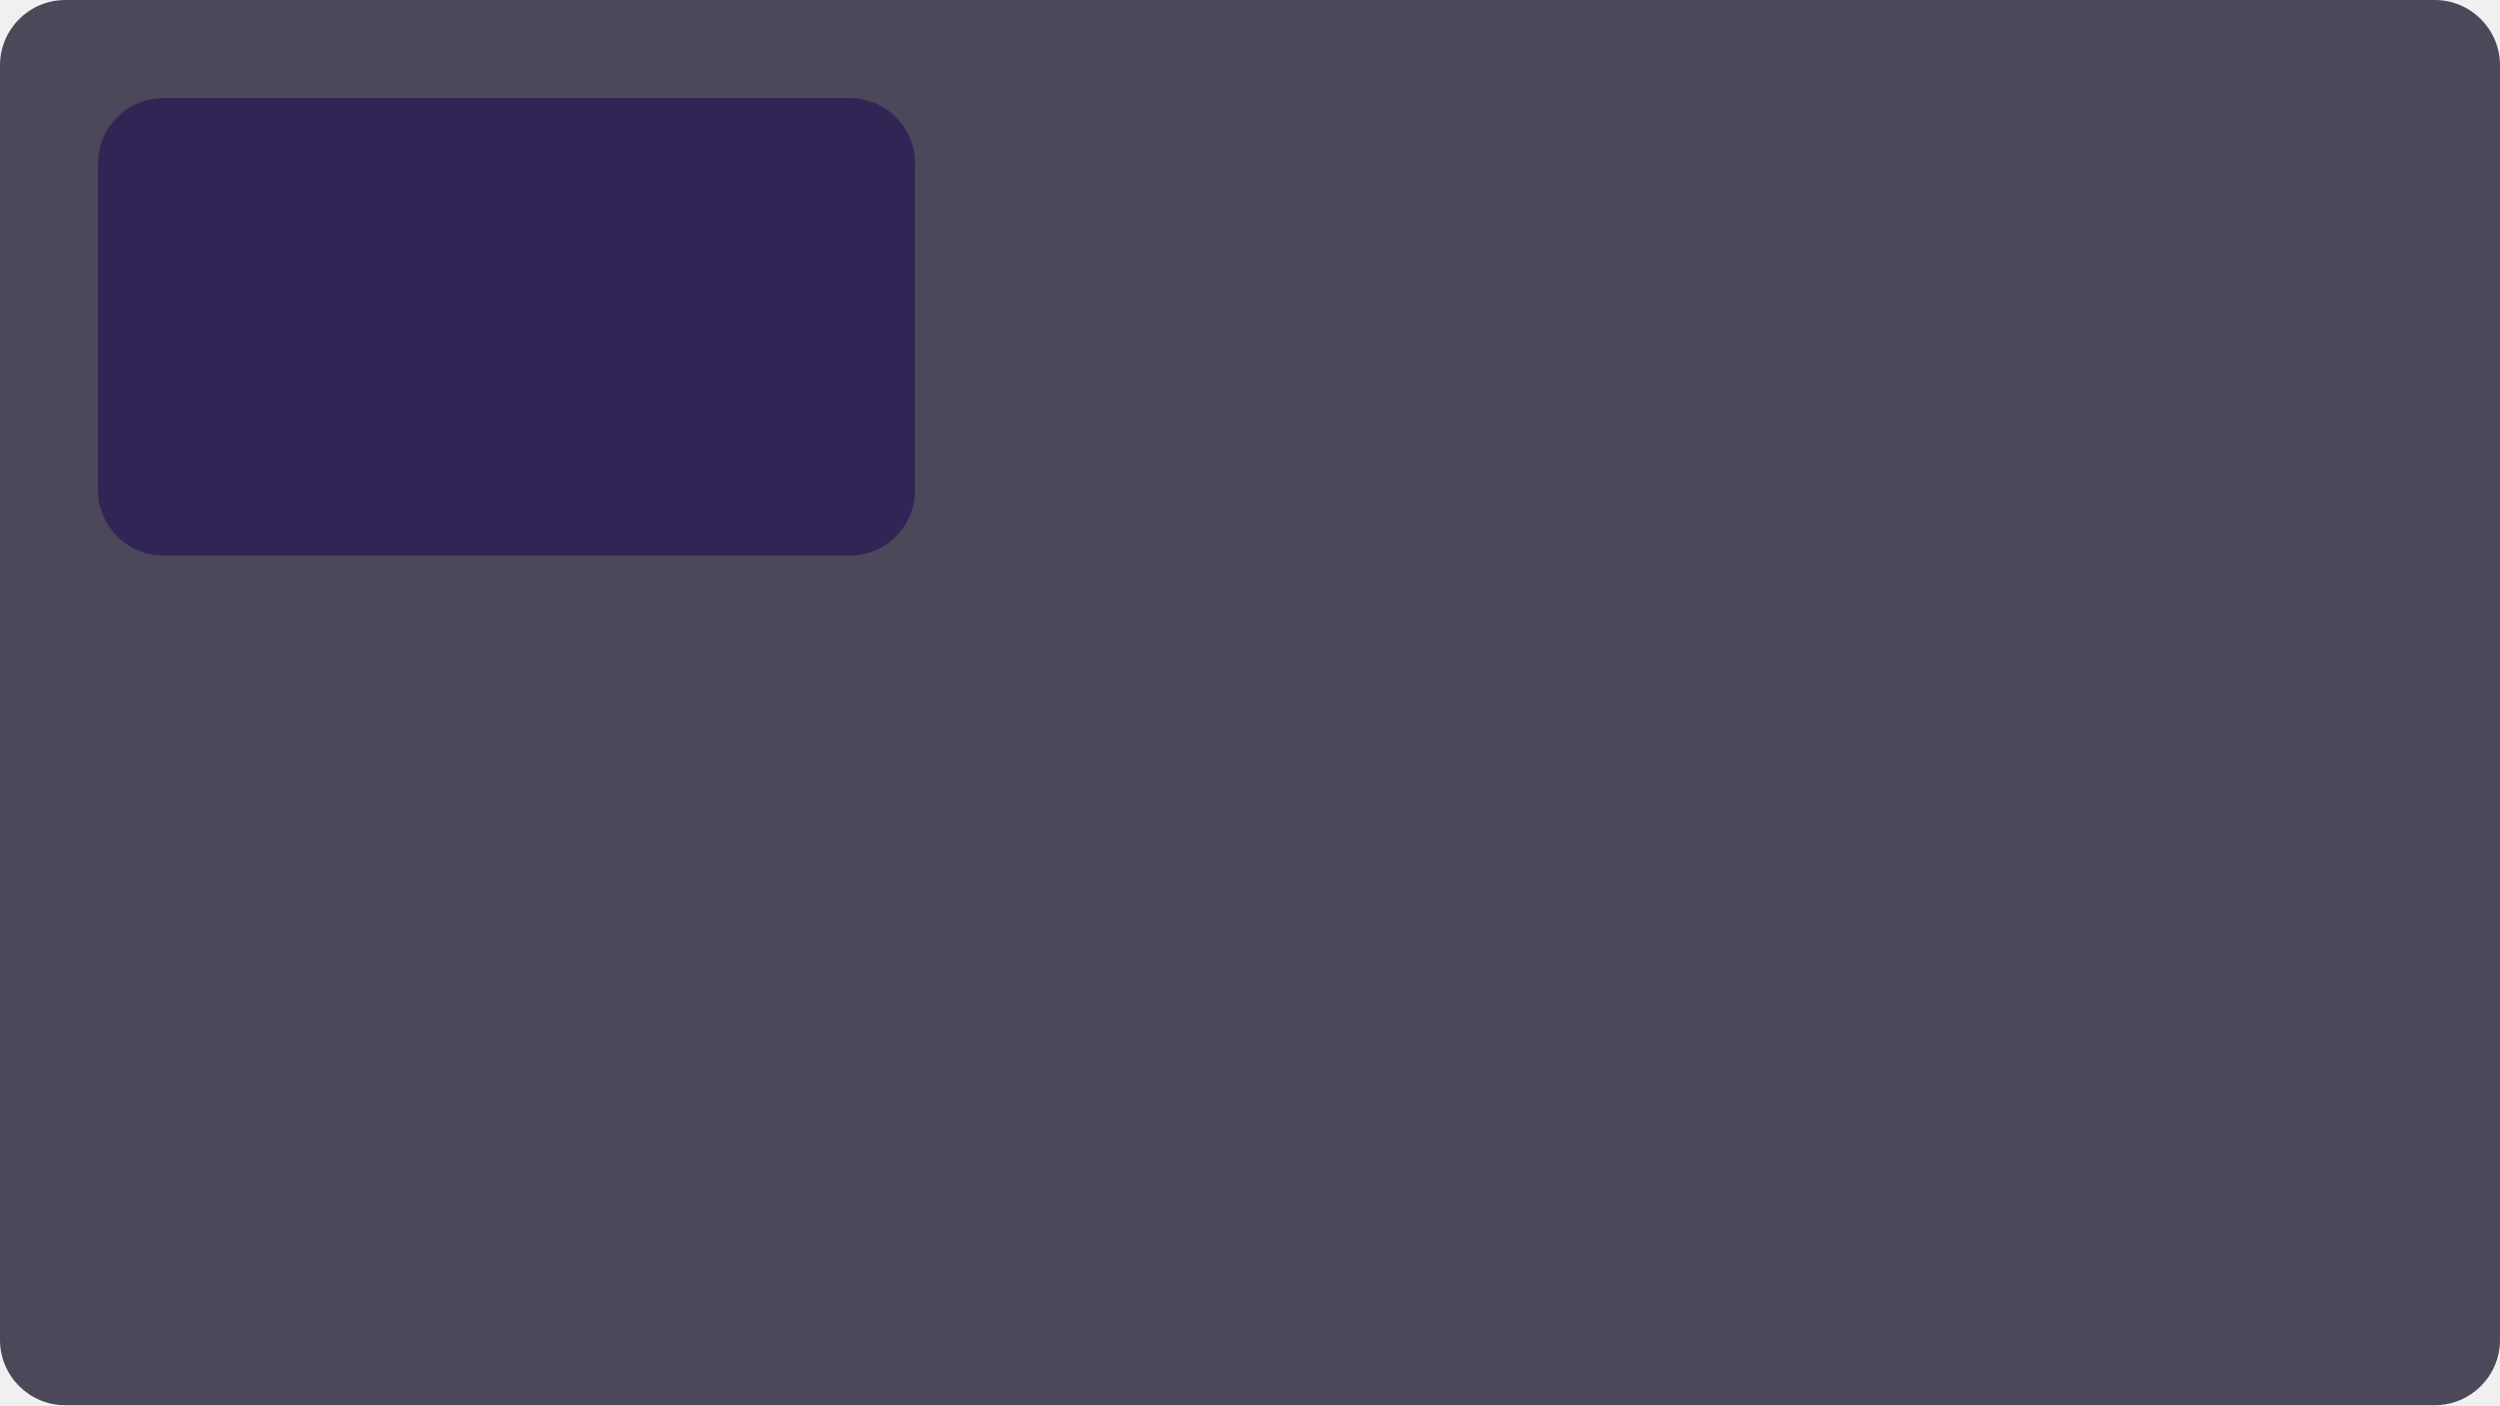
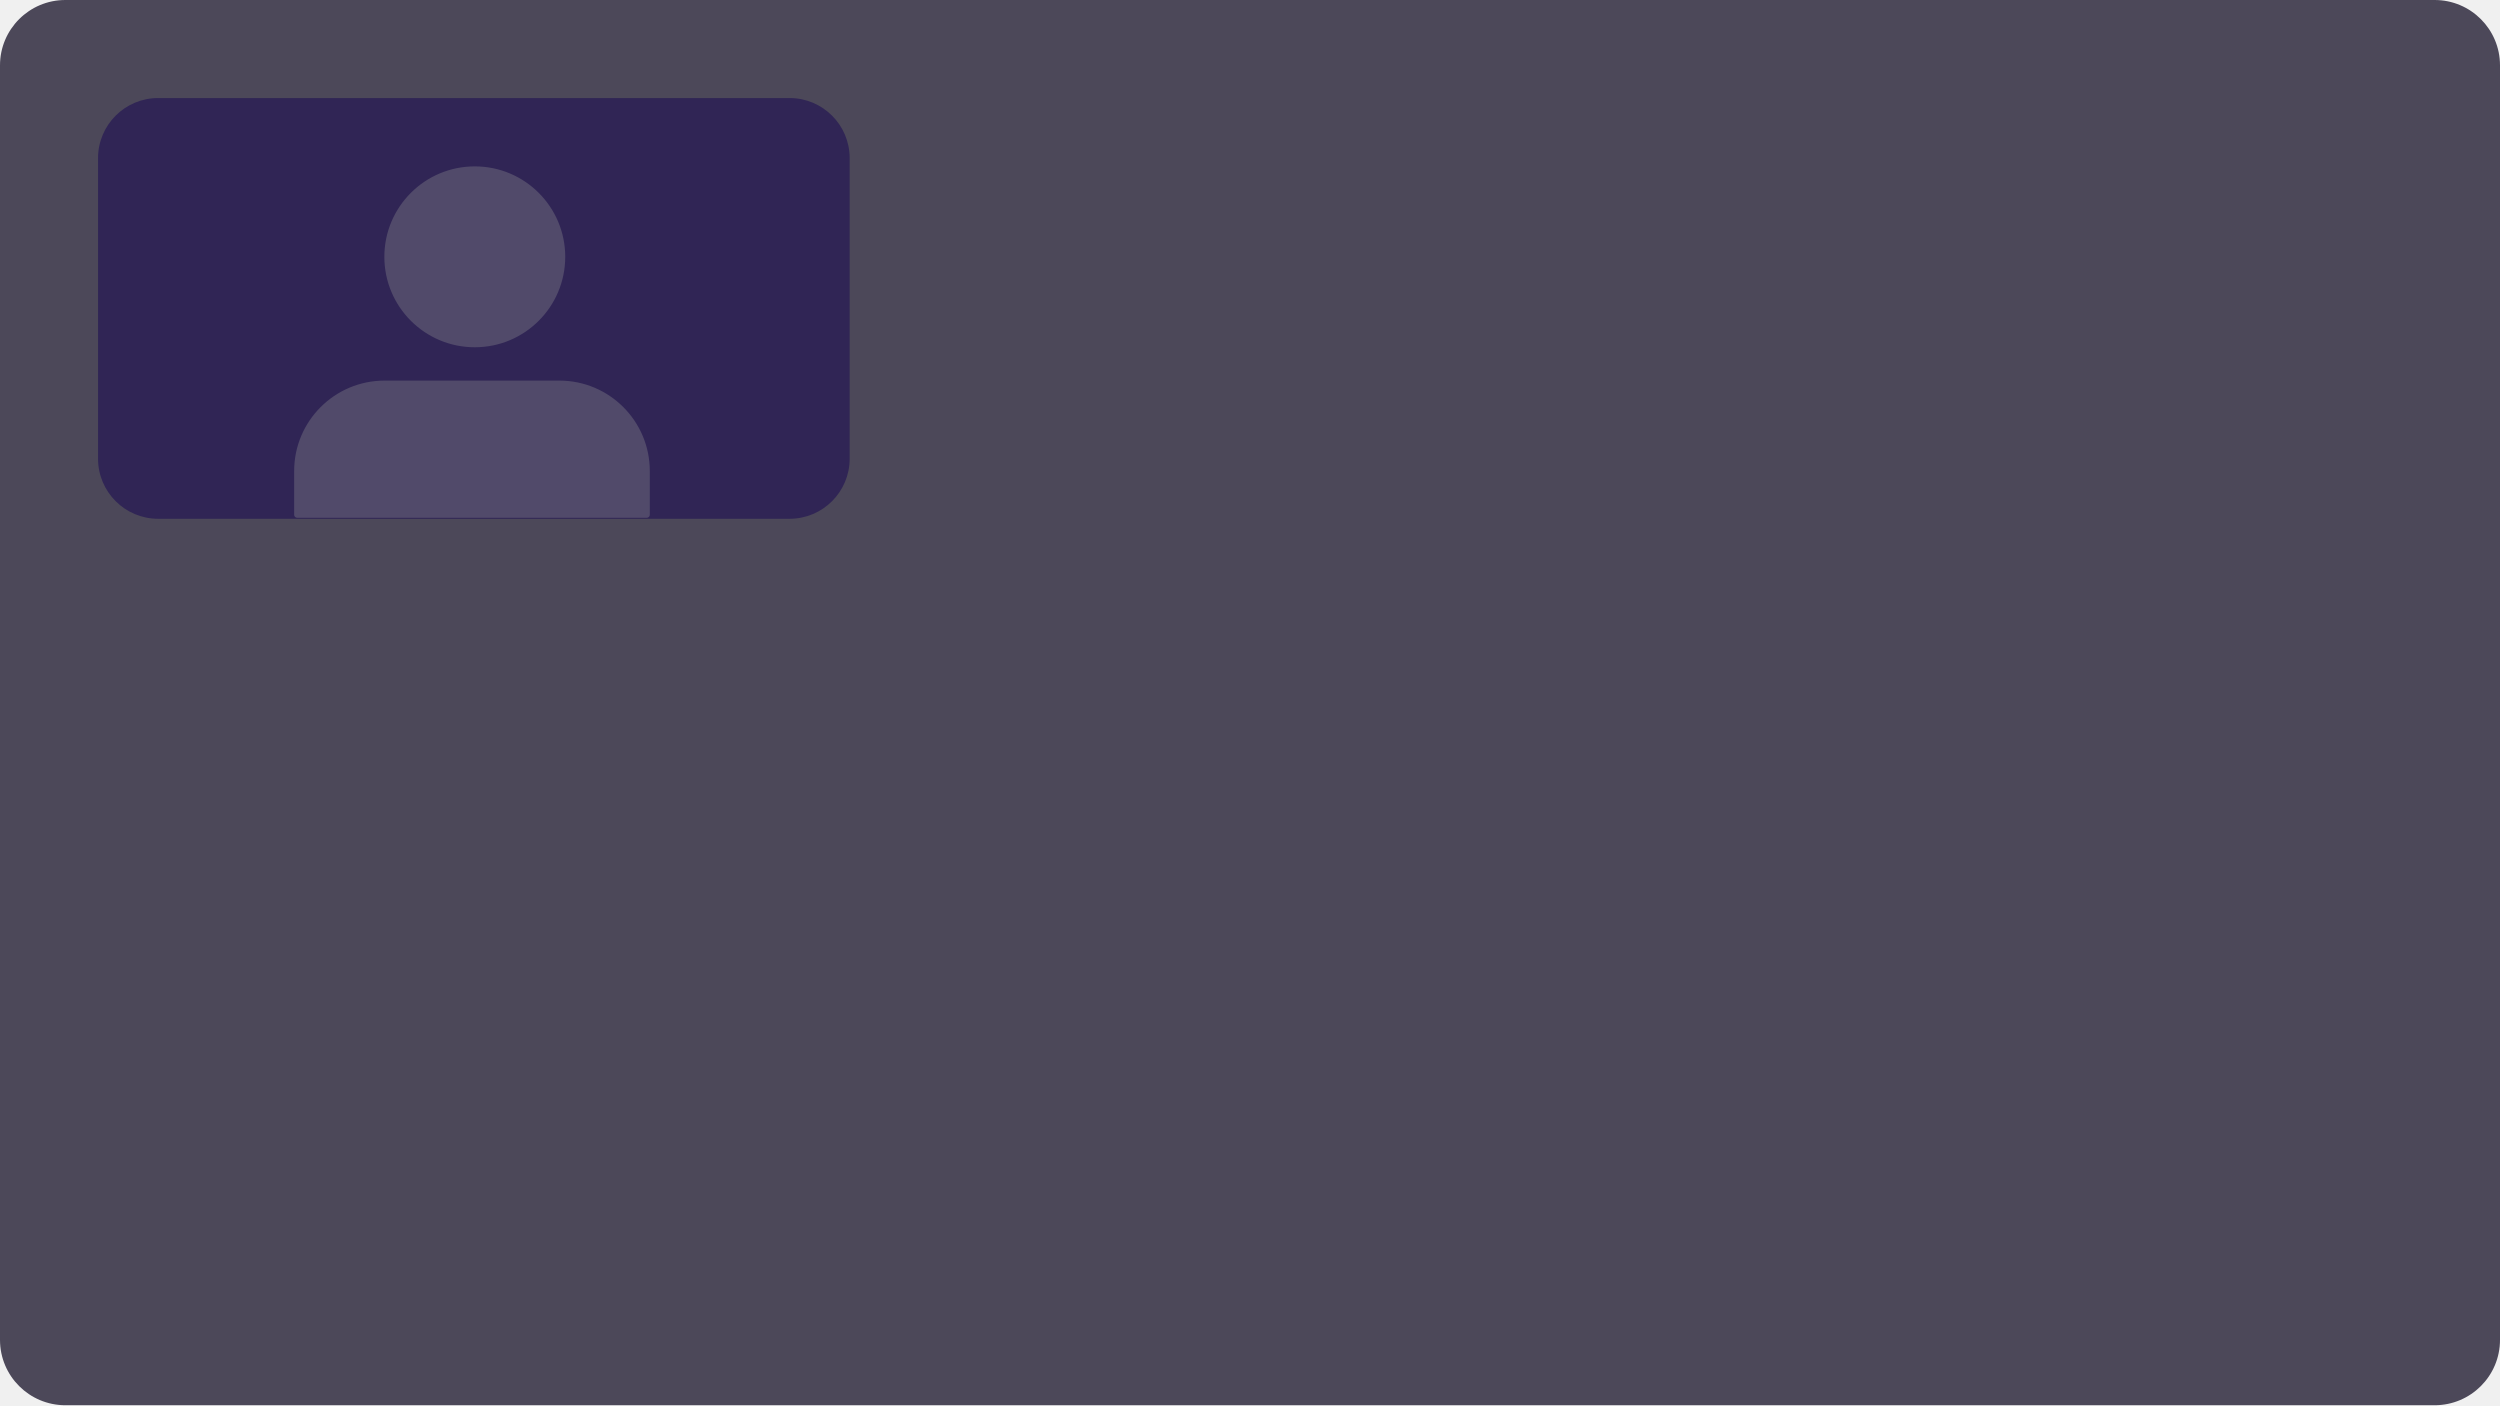
<svg xmlns="http://www.w3.org/2000/svg" width="612" height="344" viewBox="0 0 612 344" fill="none">
-   <rect width="612" height="344" rx="16" fill="#161127BF" />
-   <path d="M24 40C24 31.163 31.163 24 40 24H208C216.837 24 224 31.163 224 40V120C224 128.837 216.837 136 208 136H40C31.163 136 24 128.837 24 120V40Z" fill="#302555" />
+   <g clip-path="url(#clip0_549_230)">
+     <path d="M596 0H16C7.163 0 0 7.163 0 16V328C0 336.837 7.163 344 16 344H596C604.837 344 612 336.837 612 328V16C612 7.163 604.837 0 596 0Z" fill="#161127" fill-opacity="0.749" />
+     <path d="M24 38.714C24 30.588 30.59 24 38.72 24H193.28C201.41 24 208 30.588 208 38.714V112.286C208 120.413 201.41 127 193.28 127H38.72C30.59 127 24 120.413 24 112.286V38.714Z" fill="#302555" />
+     <path d="M136.93 93.92H94.15C82.336 93.92 72.76 103.497 72.76 115.31V126.005H115.54H136.93H158.32V115.31C158.32 103.497 148.743 93.92 136.93 93.92Z" fill="#514A6A" stroke="#514A6A" stroke-width="1.5" stroke-linecap="round" stroke-linejoin="round" />
+     <path d="M116.23 84.26C128.043 84.26 137.62 74.684 137.62 62.87C137.62 51.057 128.043 41.48 116.23 41.48C104.416 41.48 94.84 51.057 94.84 62.87C94.84 74.684 104.416 84.26 116.23 84.26Z" fill="#514A6A" stroke="#514A6A" stroke-width="1.5" stroke-linecap="round" stroke-linejoin="round" />
+   </g>
+   <defs>
+     <clipPath id="clip0_549_230">
+       <rect width="612" height="344" fill="white" />
+     </clipPath>
+   </defs>
</svg>
